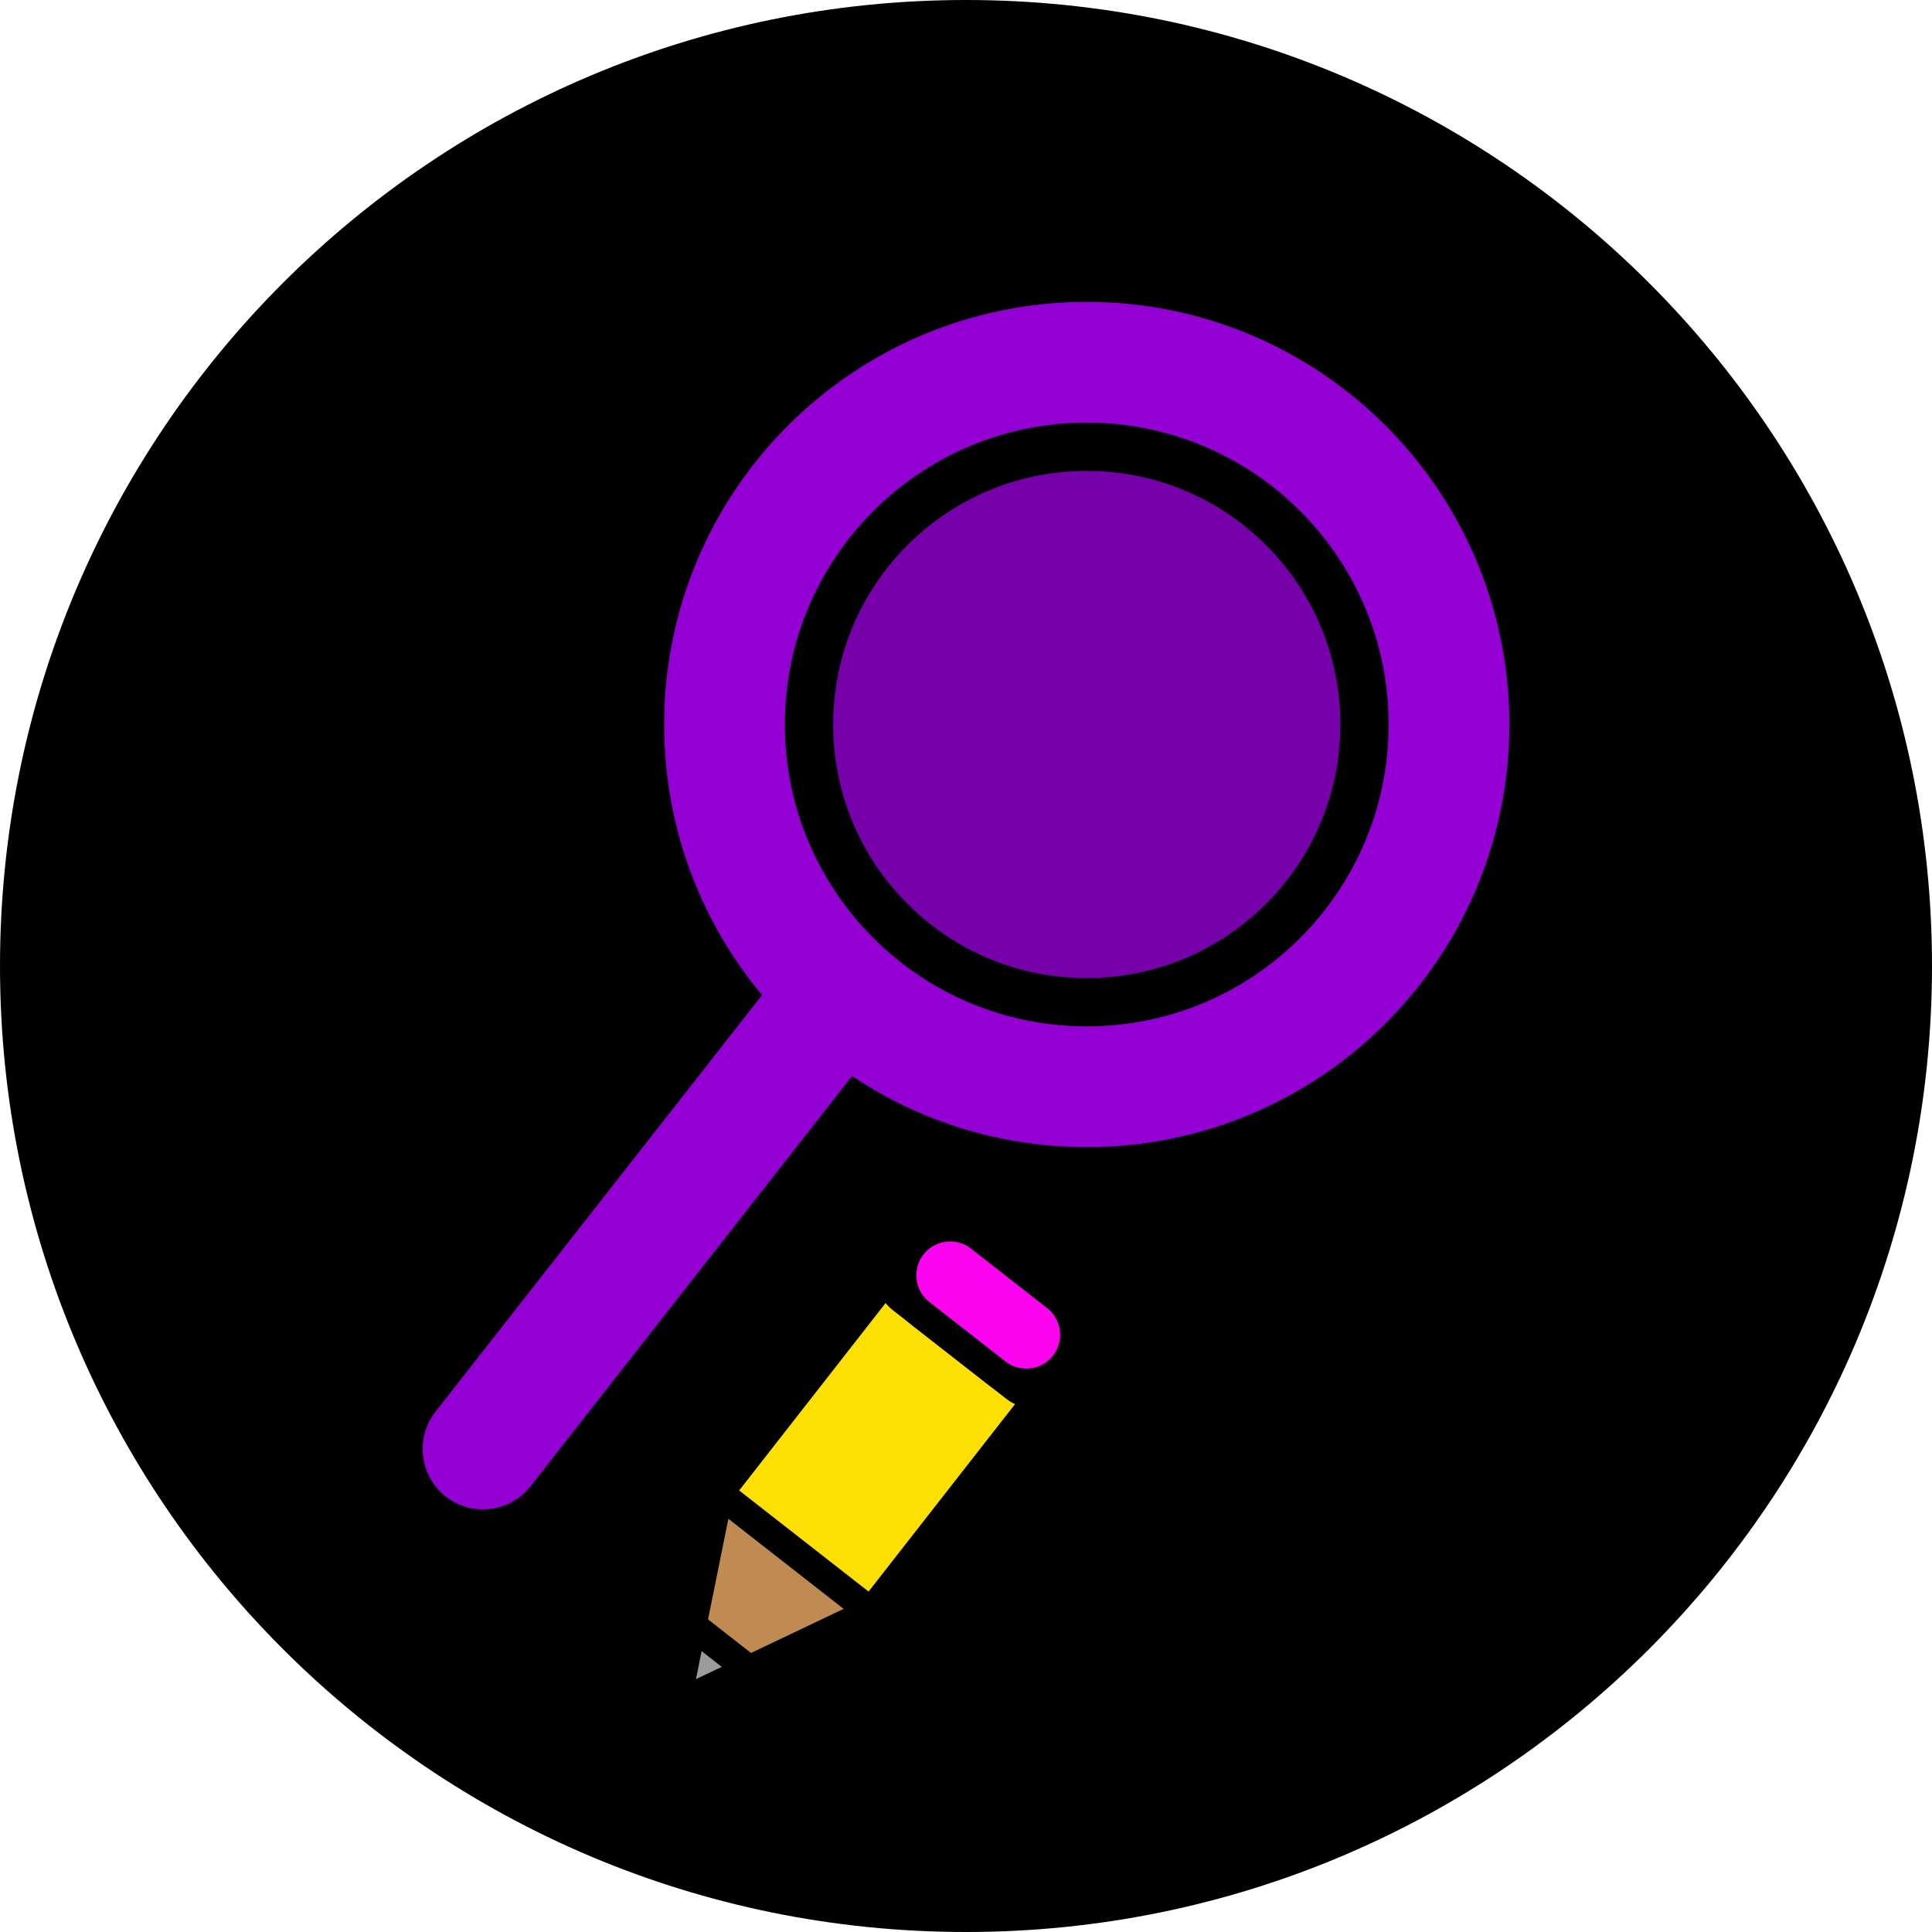
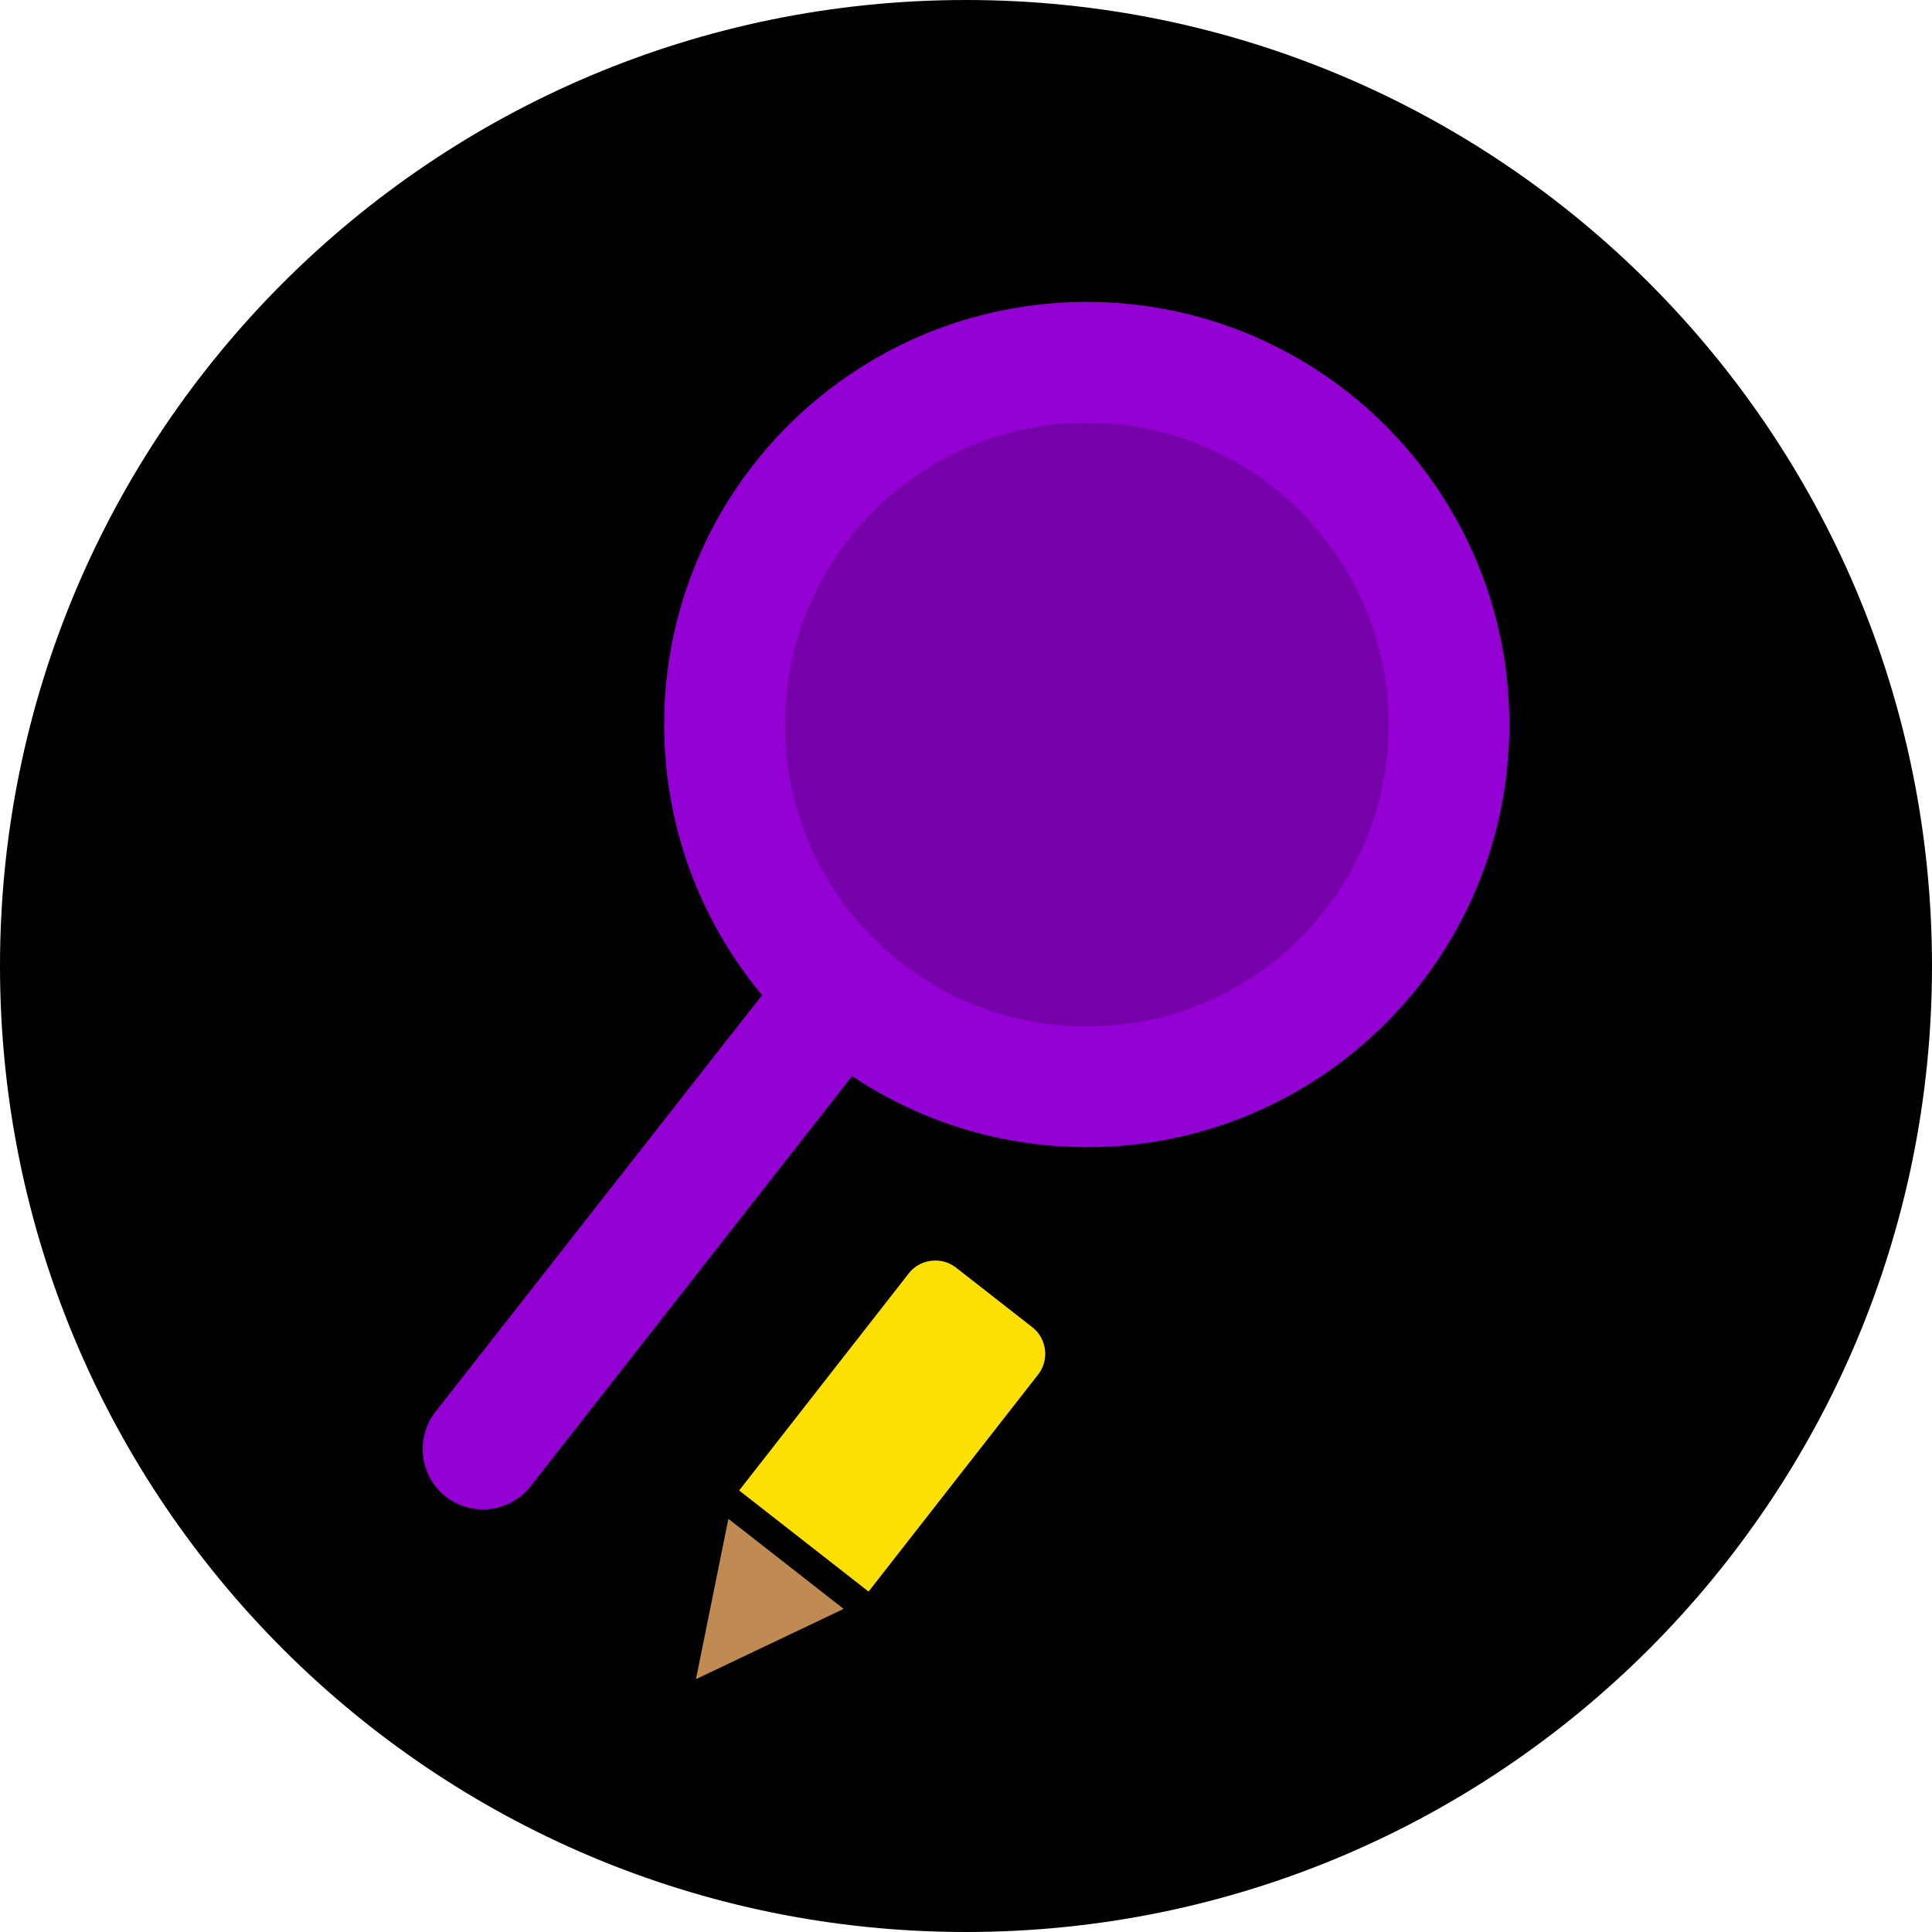
<svg xmlns="http://www.w3.org/2000/svg" width="80" height="80">
  <circle r="40" cx="40" cy="40" fill="black" />
  <g>
    <line x1="34.5" y1="41.5" x2="20" y2="60" stroke="black" fill="transparent" stroke-width="9" stroke-linecap="round" />
-     <circle r="15" cx="45" cy="30" fill="darkviolet" fill-opacity="0.8" />
    <circle r="15" cx="45" cy="30" stroke="black" fill="transparent" stroke-width="9" />
-     <circle r="15" cx="45" cy="30" stroke="darkviolet" fill="transparent" stroke-width="5" />
+     <circle r="15" cx="45" cy="30" stroke="darkviolet" fill="darkviolet" fill-opacity="0.8" stroke-width="5" />
    <line x1="34.5" y1="41.5" x2="20" y2="60" stroke="darkviolet" fill="transparent" stroke-width="5" stroke-linecap="round" />
  </g>
  <g transform="translate(39,50) rotate(38)" stroke="black" stroke-width="1.2" stroke-linejoin="round">
    <rect y="1" width="8" height="15.5" fill="#fcdf03" rx="2" ry="2" />
-     <rect y="2" width="8" height="2" fill="#fc03f0" rx="1" ry="1" />
-     <rect width="8" height="4" fill="#fc03f0" rx="2" ry="2" />
    <polygon points="4,23 8,15 0,15" fill="#bf8b52" />
-     <polygon points="4,23 5.5,20 2.5,20" fill="#9c9c9c" />
  </g>
</svg>
